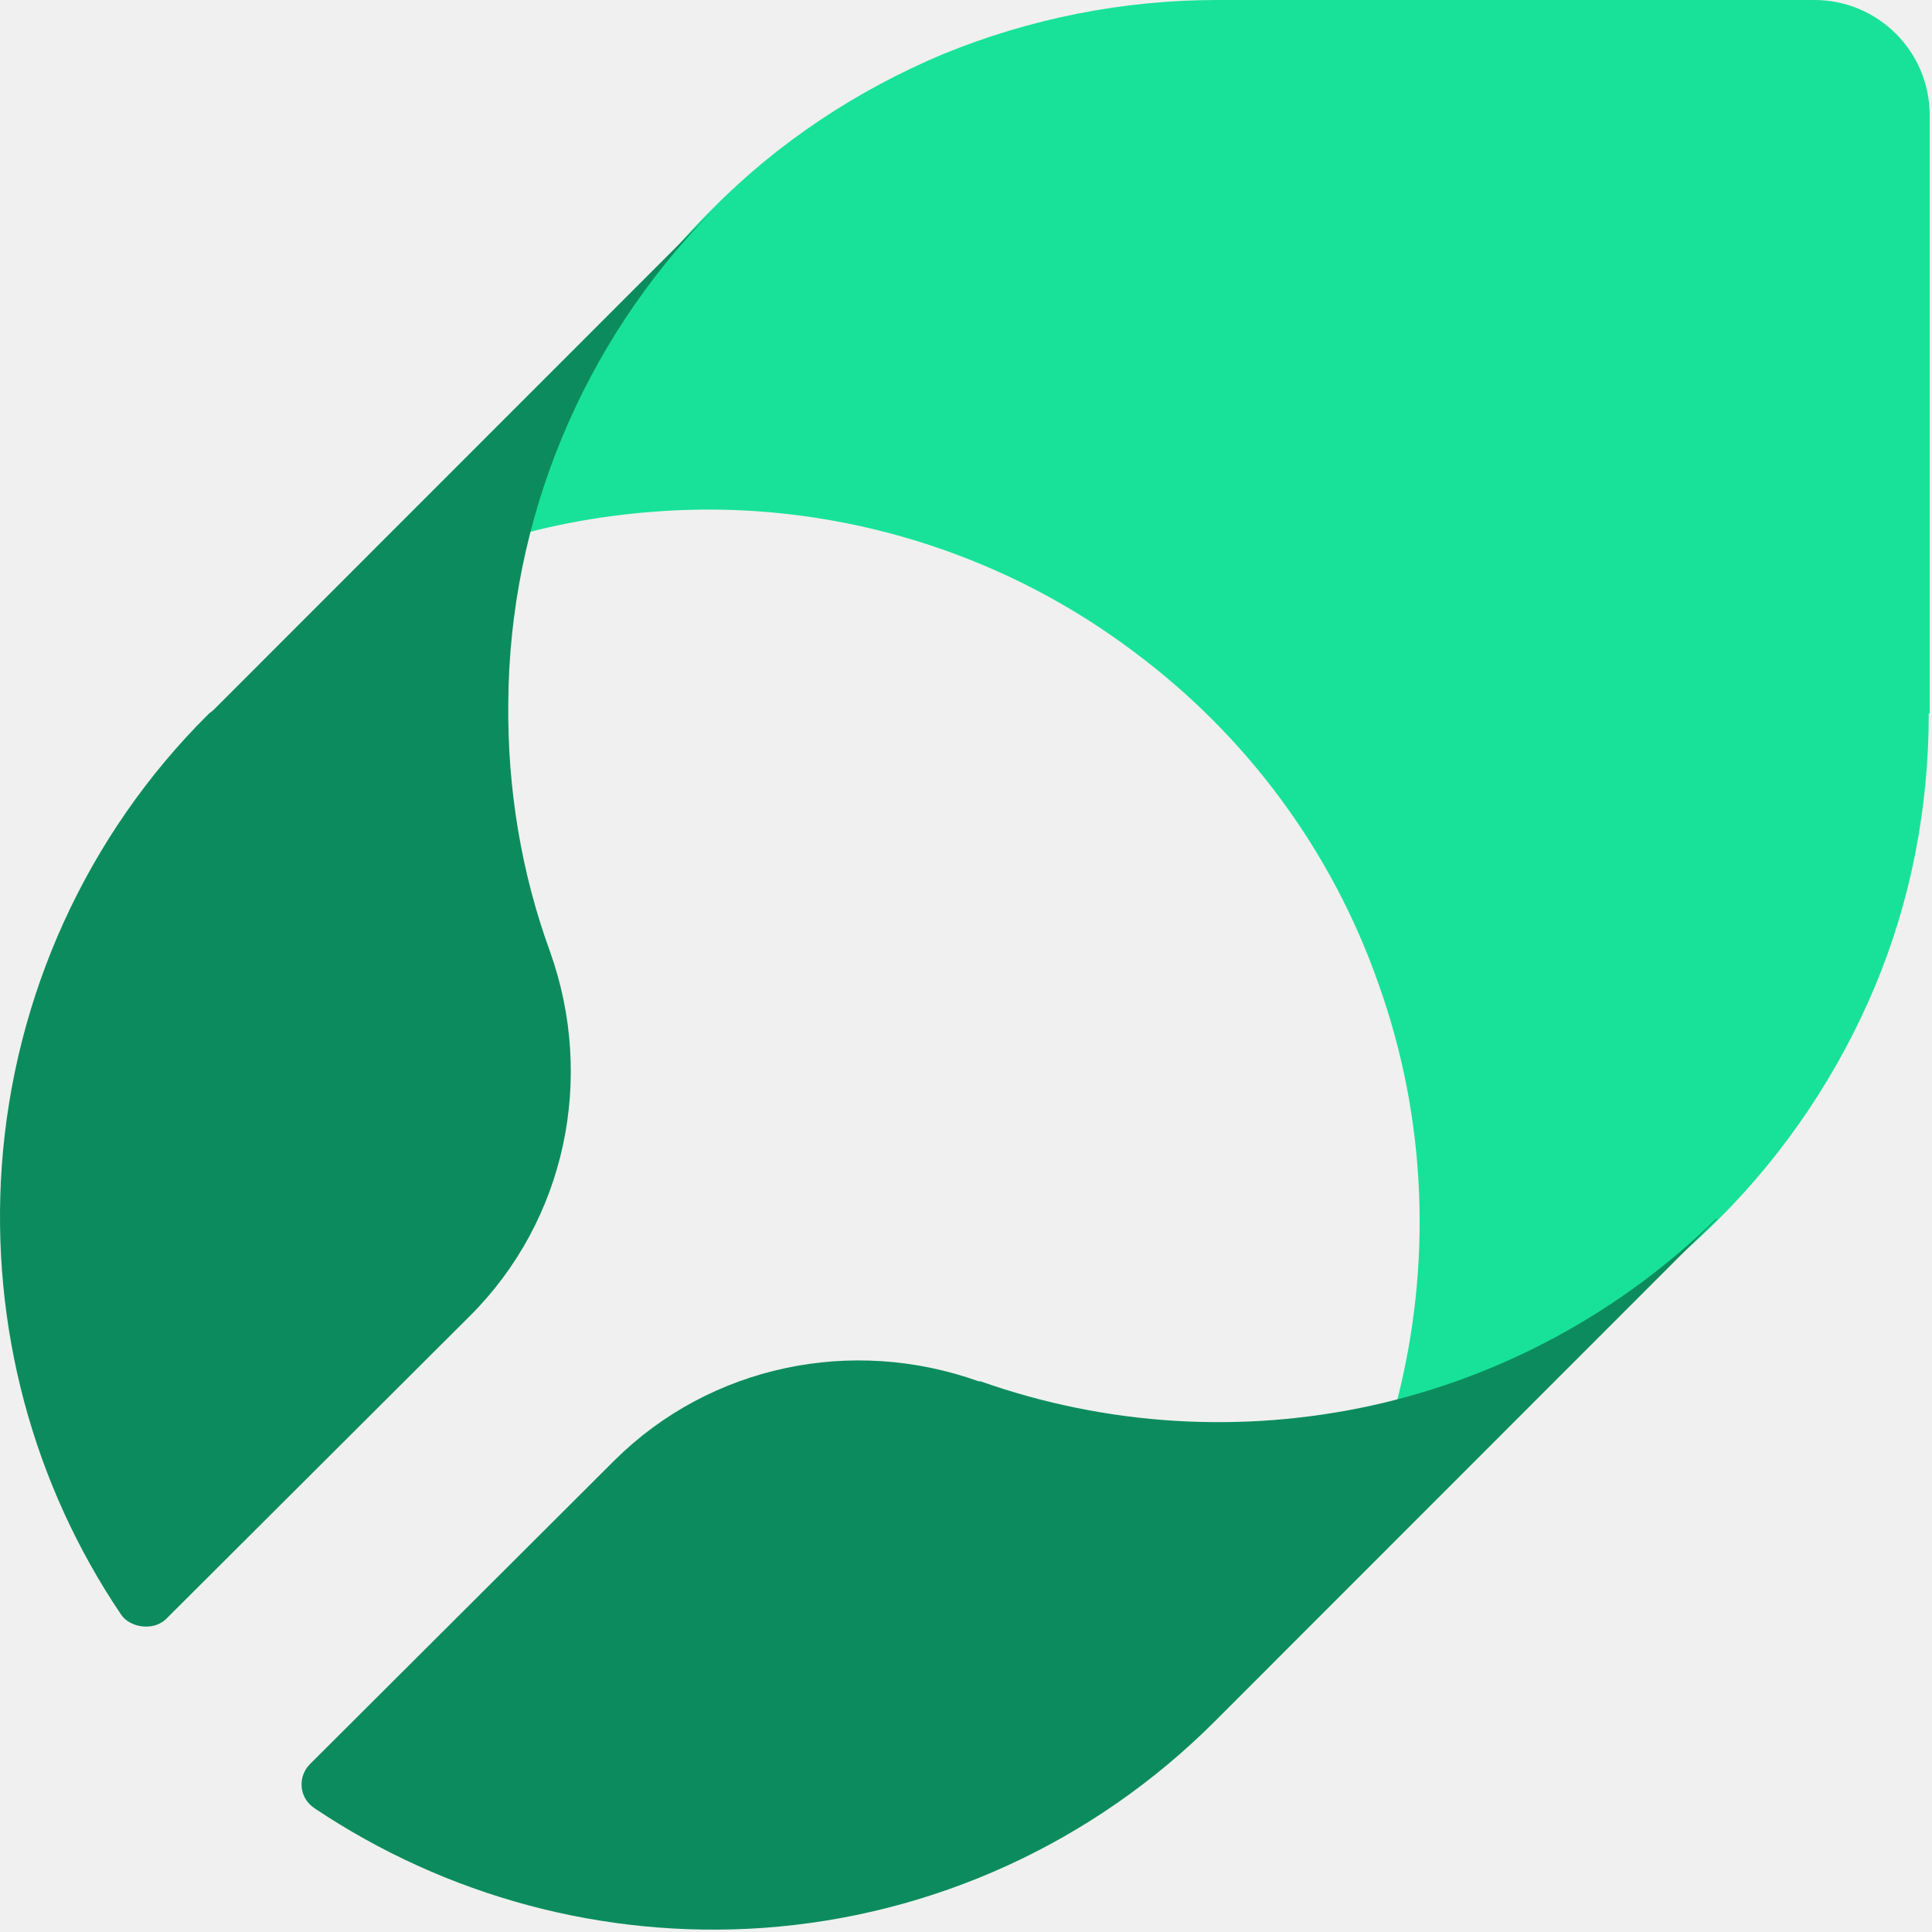
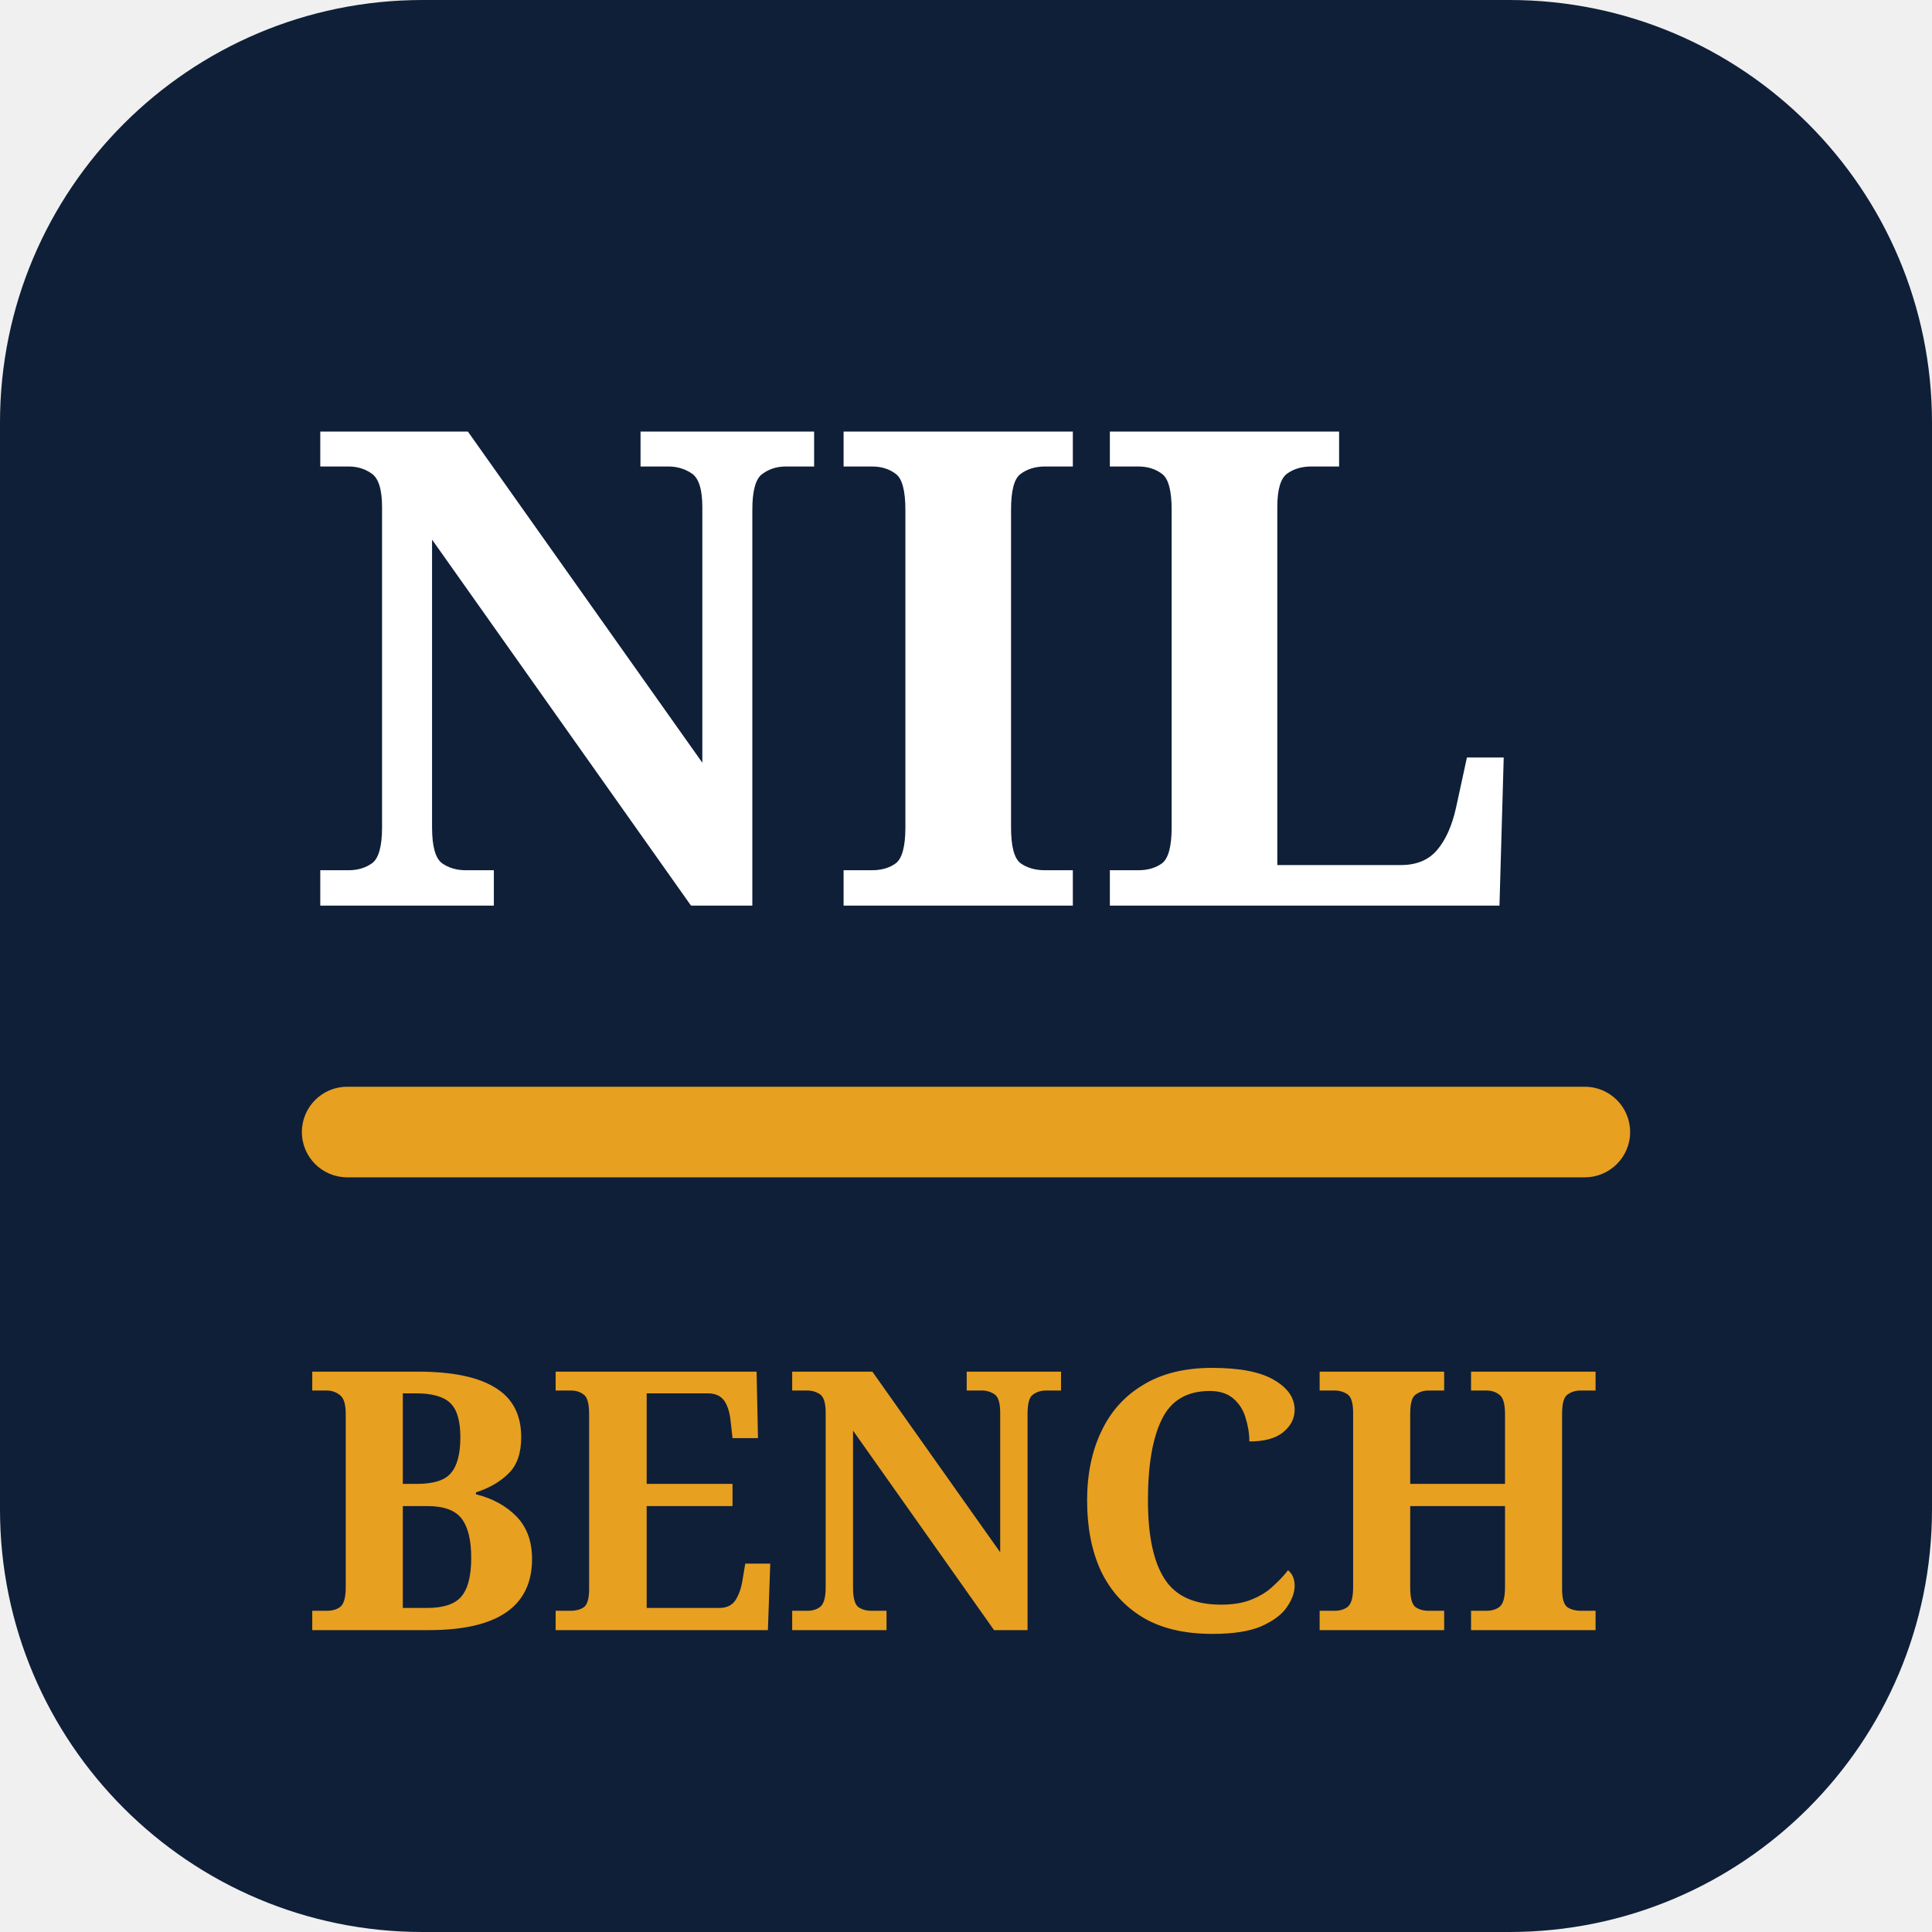
- <svg xmlns="http://www.w3.org/2000/svg" width="502" height="502" viewBox="0 0 502 502" fill="none">
-   <path d="M501.402 185.33V29.962C501.402 13.29 487.876 0 471.453 0H316.156C291.763 0 267.611 4.832 245.15 14.014C222.689 23.438 202.16 36.969 185.012 54.367L183.804 55.575C161.101 78.53 144.92 107.042 136.708 138.454C151.441 134.588 166.656 132.655 181.871 132.413C222.447 131.93 262.298 144.978 294.661 169.383C323.885 191.13 346.104 221.092 358.18 255.645C370.739 290.681 372.188 328.859 362.769 364.862C393.925 356.647 422.666 340.457 445.611 317.744L446.818 316.536C463.966 299.38 477.732 278.841 487.151 256.37C496.571 233.898 501.16 209.735 501.16 185.33H501.402Z" fill="#18E299" />
-   <path d="M132.071 182.706C132.312 135.044 151.32 89.307 184.764 55.125L55.557 184.391C55.076 184.873 54.594 185.113 54.113 185.595C22.593 216.888 3.586 258.774 0.458 303.066C-2.43 344.47 8.397 385.392 31.496 419.575C33.699 422.835 39.677 423.907 43.046 420.778L122.206 341.822C146.989 317.028 154.689 280.198 142.899 247.219C135.44 226.758 131.831 204.852 132.071 182.706Z" fill="#0C8C5E" />
-   <path d="M446.067 316.547C421.284 340.86 390.245 357.71 356.56 365.172C322.634 372.635 287.506 370.468 254.783 358.914C254.783 358.914 254.542 358.914 254.301 358.914C221.338 347.118 184.525 354.821 159.742 379.375L80.581 458.331C77.212 461.701 77.694 467.238 81.784 469.885C115.95 492.754 156.855 503.827 198.24 500.938C242.512 497.809 284.137 478.792 315.656 447.258L316.859 446.054L446.067 316.788V316.547Z" fill="#0C8C5E" />
+ <svg xmlns="http://www.w3.org/2000/svg" width="64" height="64" viewBox="0 0 64 64" fill="none">
+   <rect width="64" height="64" rx="14" fill="#0f1f38" />
+   <text x="10" y="30" font-family="Georgia, serif" font-weight="bold" font-size="22" fill="white">NIL</text>
+   <rect x="10" y="36" width="44" height="3" rx="1.5" fill="#e8a020" />
+   <text x="10" y="54" font-family="Georgia, serif" font-weight="bold" font-size="12" fill="#e8a020">BENCH</text>
</svg>
